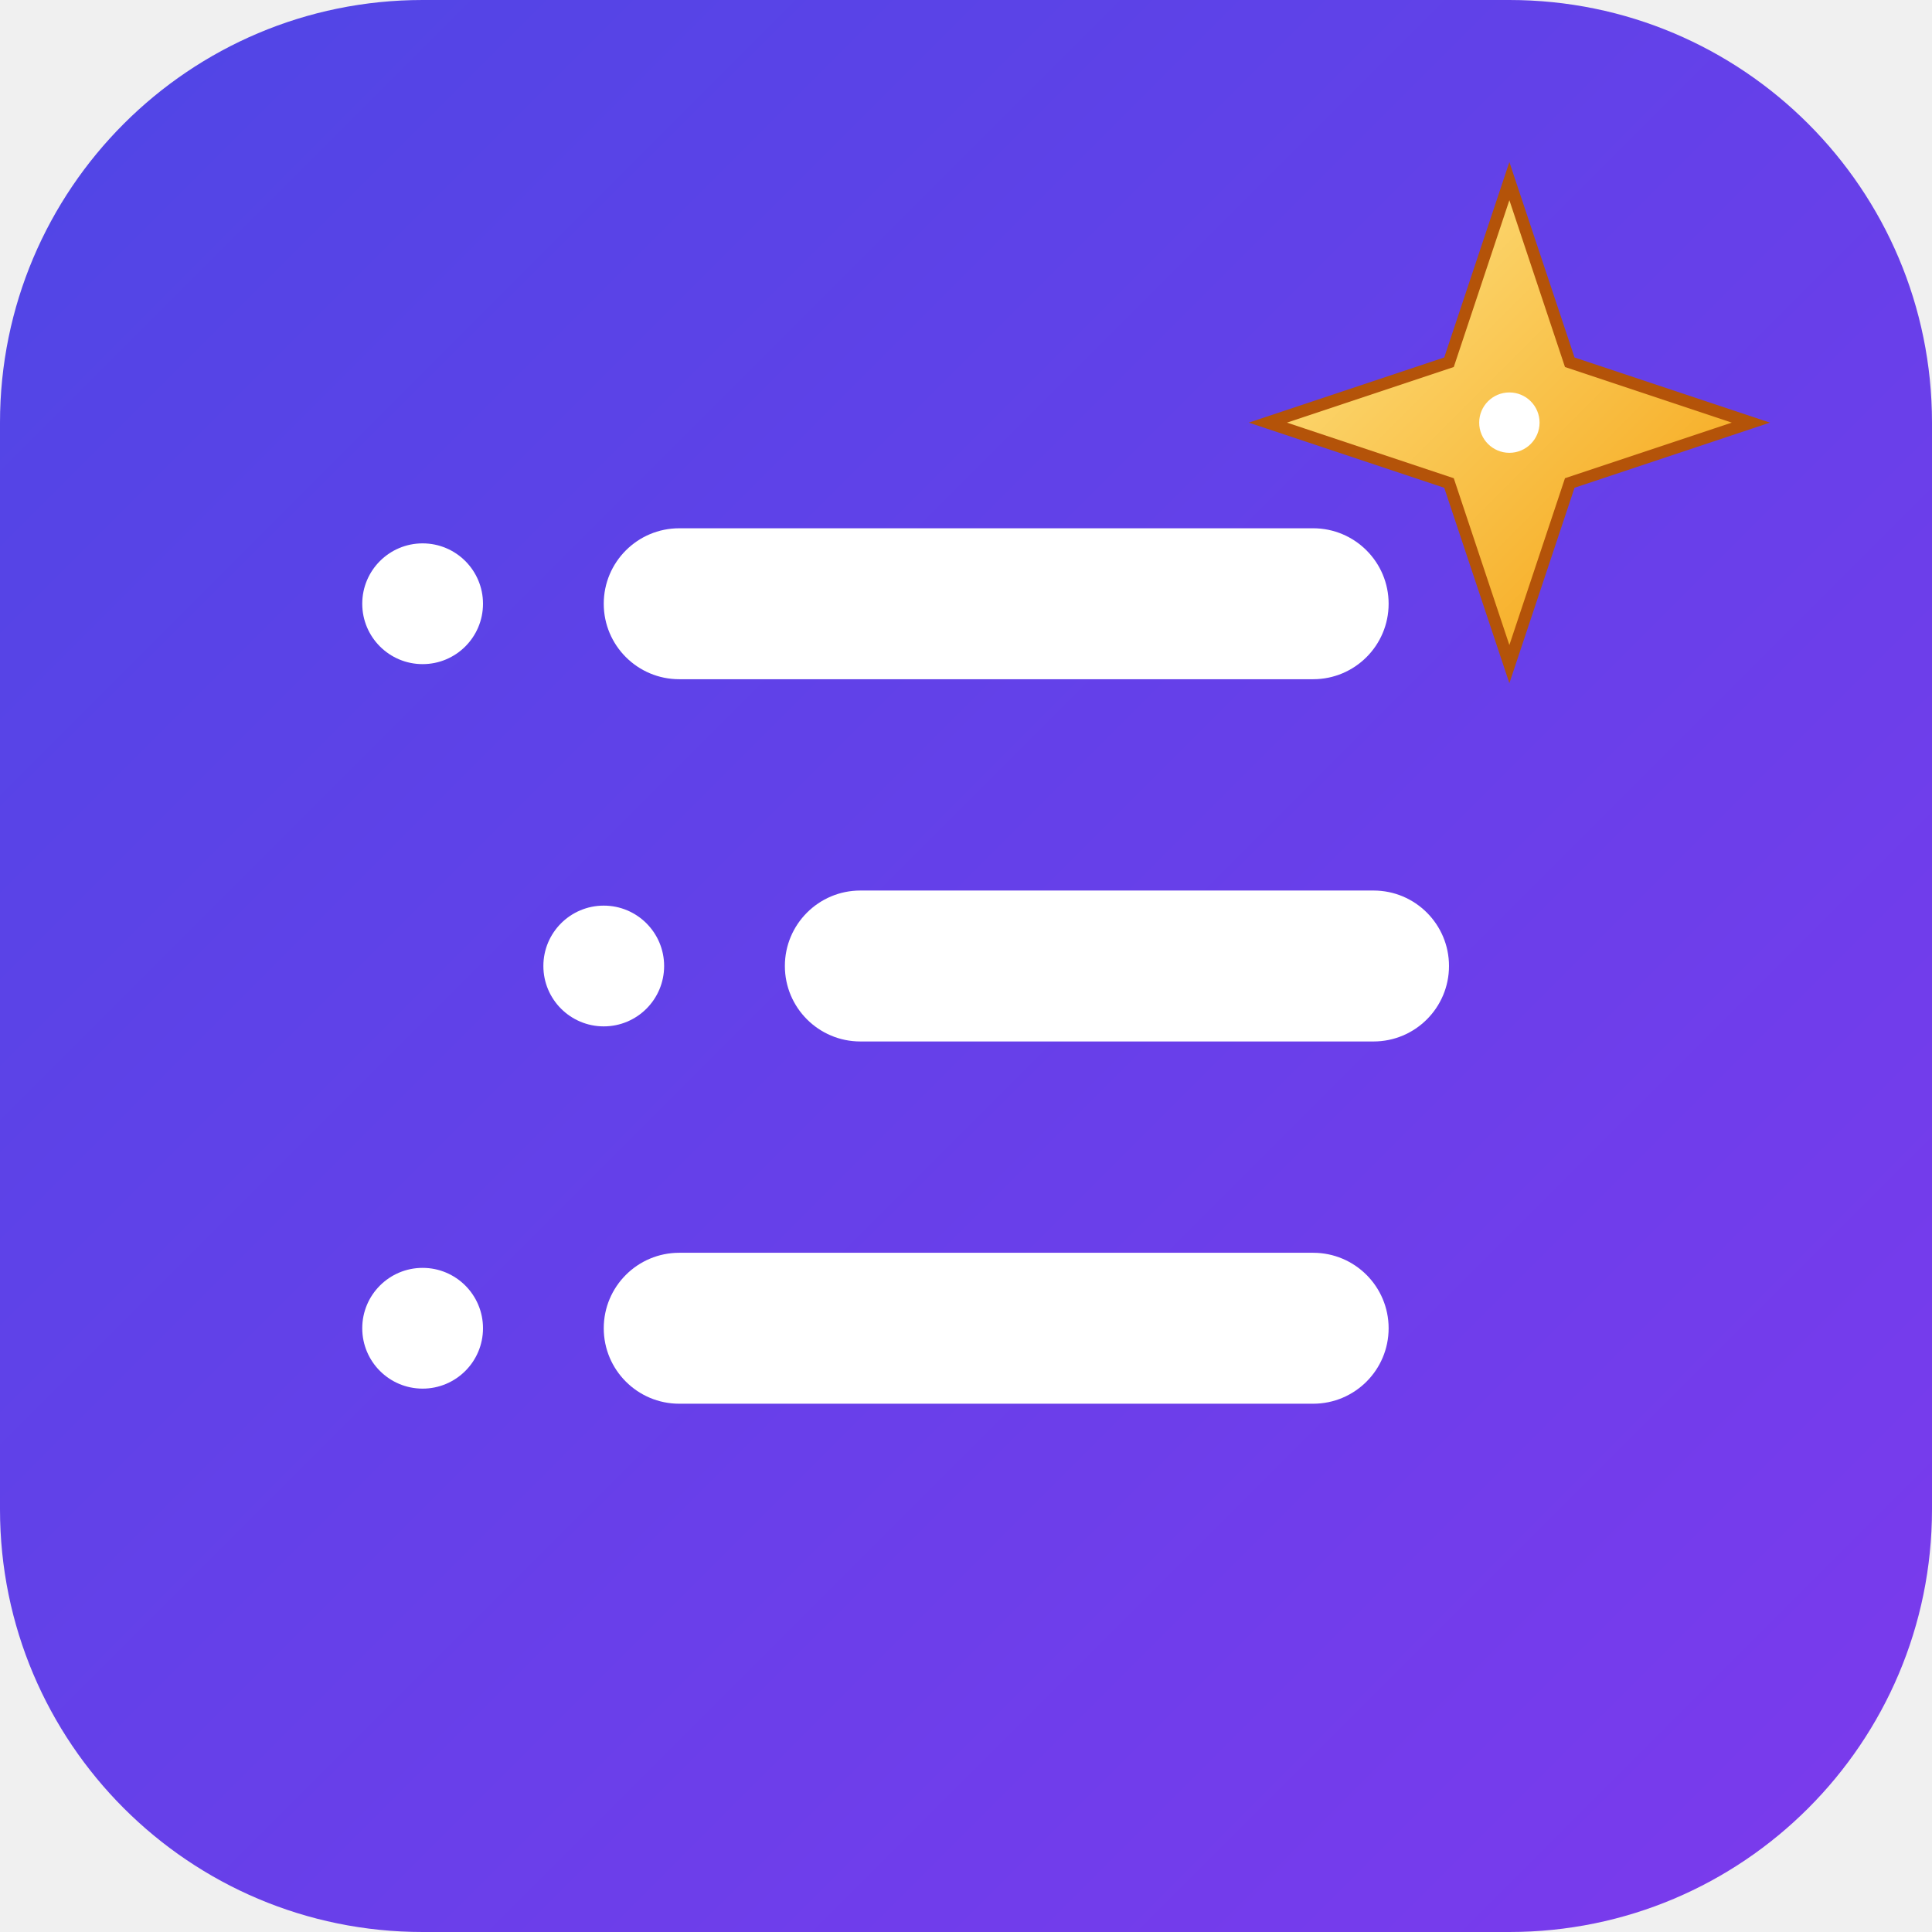
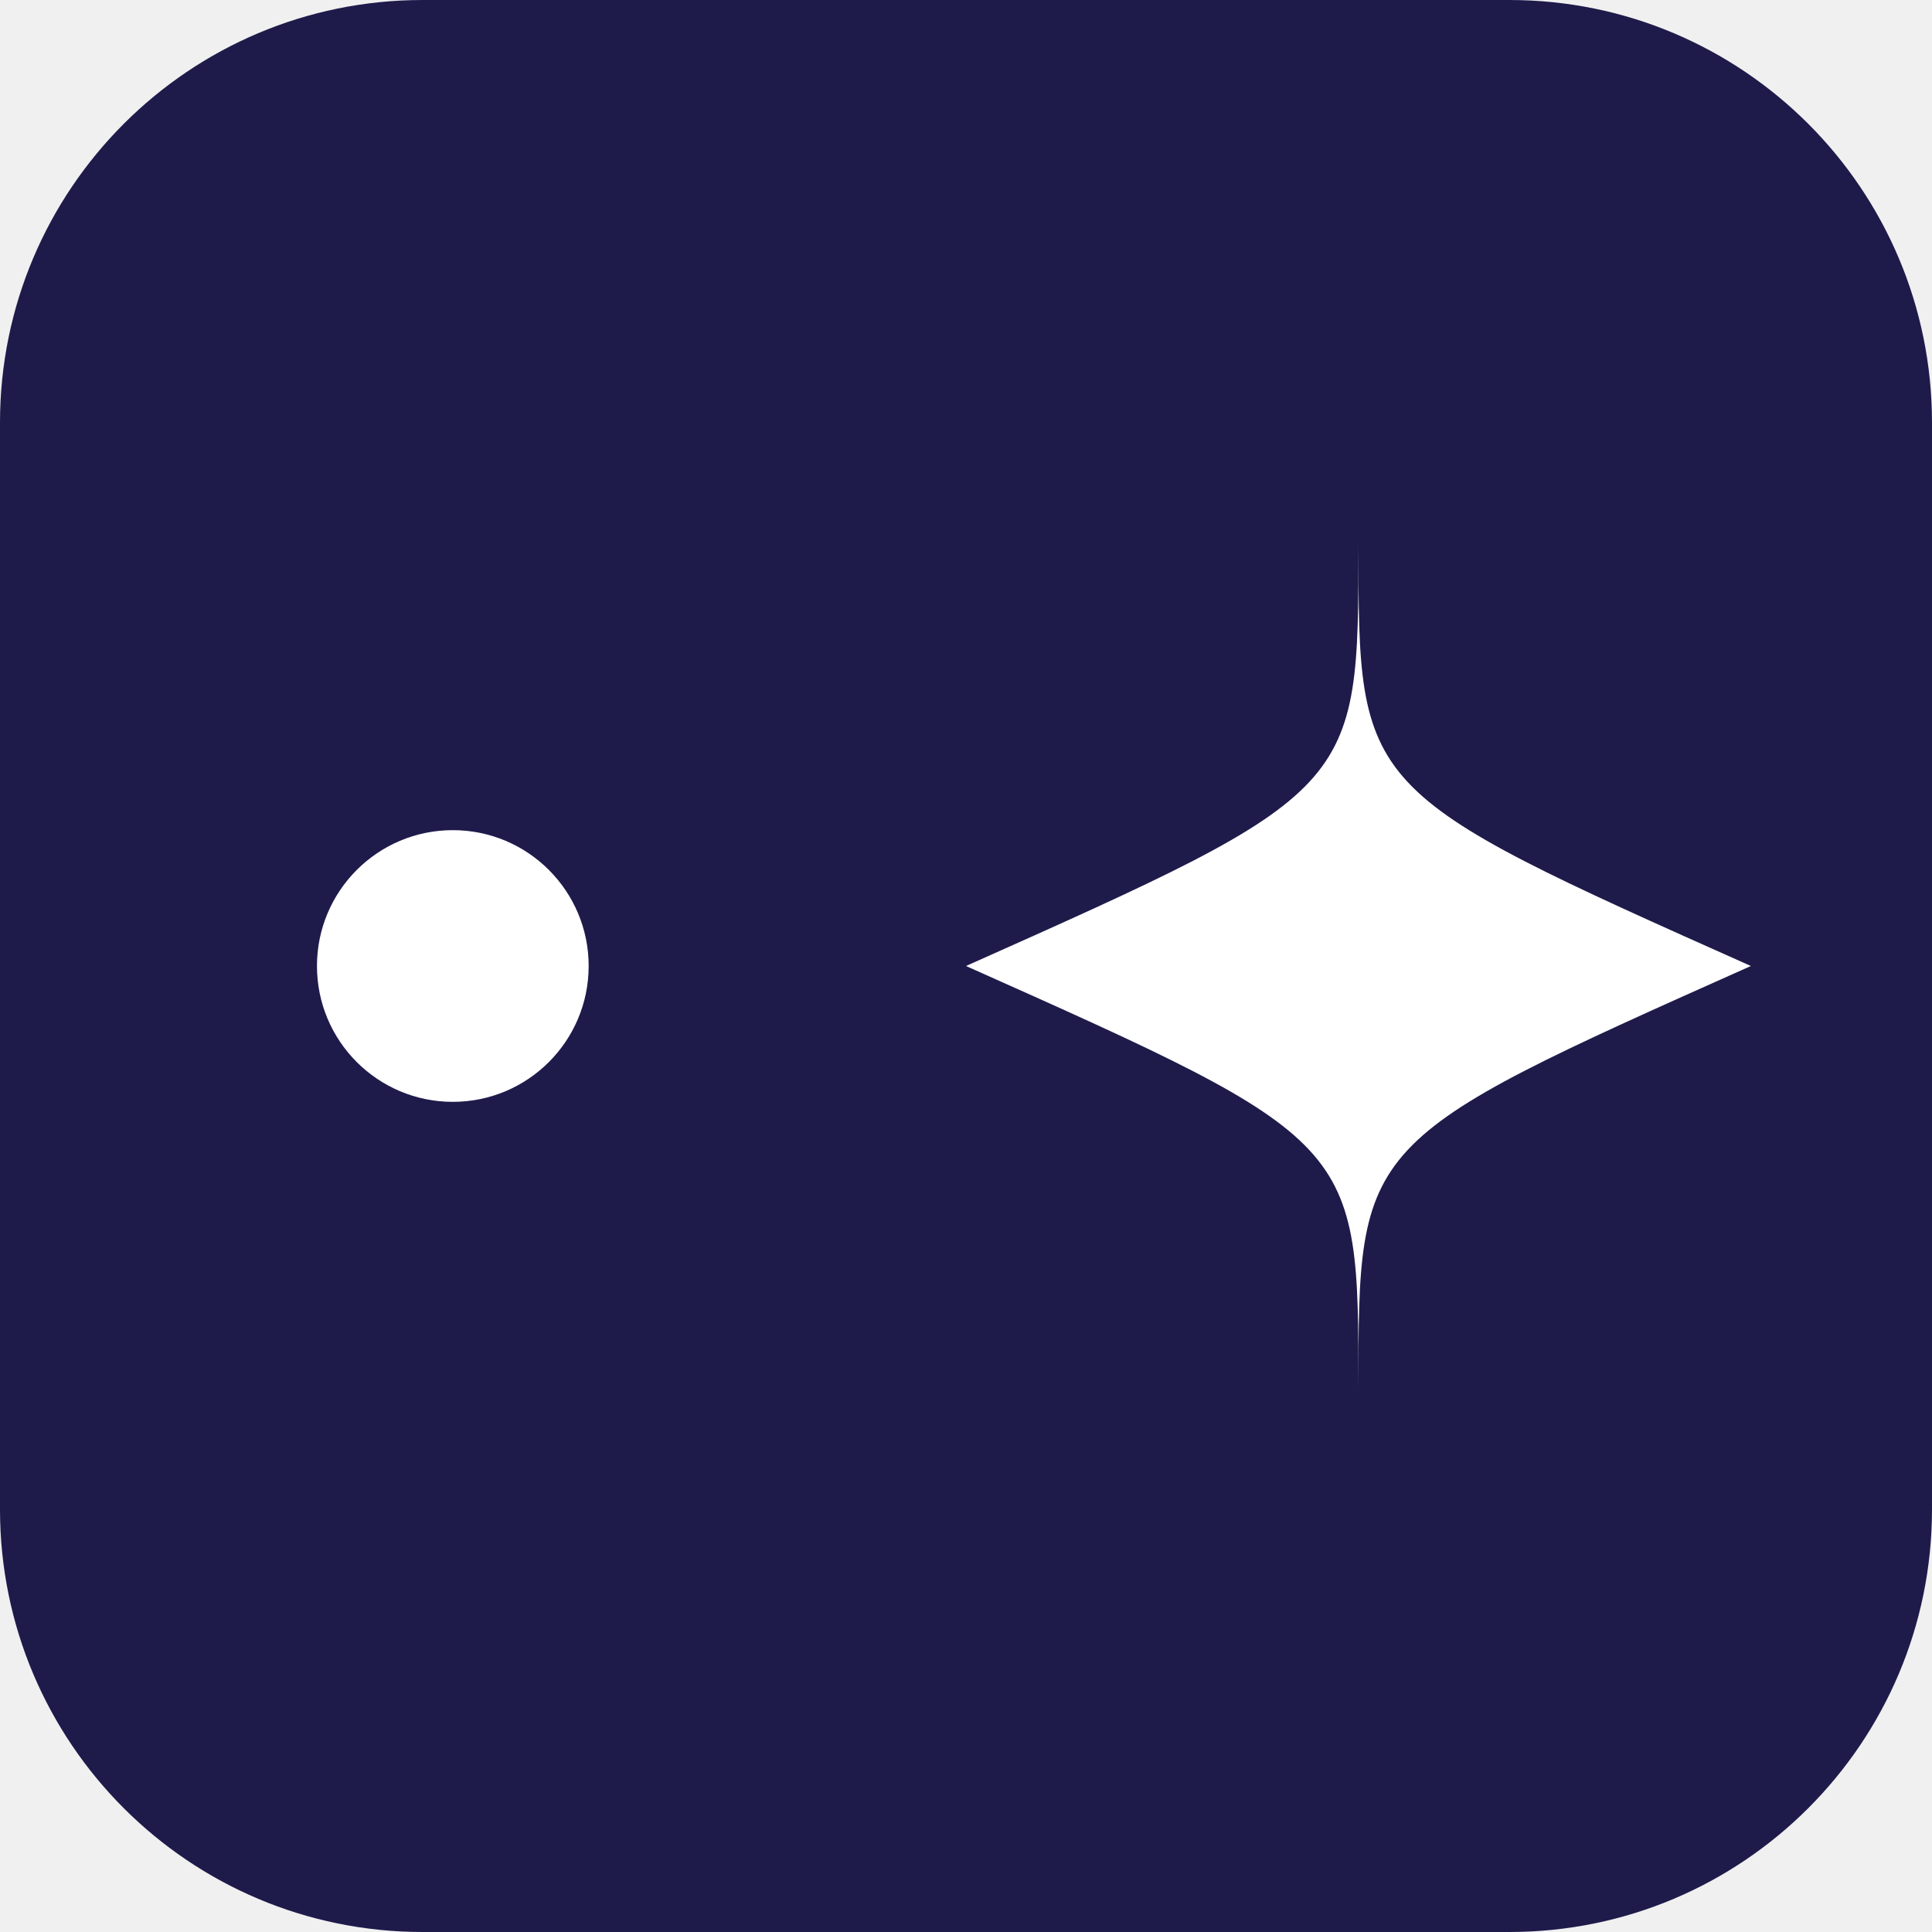
- <svg xmlns="http://www.w3.org/2000/svg" viewBox="0 0 128 128" width="128" height="128">
-   <defs>
-     <linearGradient id="bg" x1="0" y1="0" x2="1" y2="1">
-       <stop offset="0%" stop-color="#4f46e5" />
-       <stop offset="100%" stop-color="#7c3aed" />
-     </linearGradient>
-     <linearGradient id="spark" x1="0" y1="0" x2="1" y2="1">
-       <stop offset="0%" stop-color="#fde68a" />
-       <stop offset="100%" stop-color="#f59e0b" />
-     </linearGradient>
-   </defs>
-   <rect width="128" height="128" rx="28" fill="url(#bg)" />
-   <g fill="#ffffff">
-     <circle cx="28" cy="40" r="4" />
-     <rect x="40" y="35" width="52" height="10" rx="5" />
-     <circle cx="40" cy="64" r="4" />
-     <rect x="52" y="59" width="44" height="10" rx="5" />
-     <circle cx="28" cy="88" r="4" />
-     <rect x="40" y="83" width="52" height="10" rx="5" />
-   </g>
-   <g transform="translate(100, 28)">
-     <path d="M0 -16 L4 -4 L16 0 L4 4 L0 16 L-4 4 L-16 0 L-4 -4 Z" fill="url(#spark)" stroke="#b45309" stroke-width="0.8" />
-     <circle cx="0" cy="0" r="2" fill="#ffffff" />
-   </g>
+ <svg xmlns="http://www.w3.org/2000/svg" viewBox="0 0 128 128" width="128" height="128" role="img" aria-label="AI Actions">
+   <rect width="128" height="128" rx="28" fill="#1E1B4B" />
+   <circle cx="30" cy="64" r="9" fill="#ffffff" />
+   <path d="M 90 36            C 90 52.4 90 52.4 64 64            C 90 75.6 90 75.6 90 92            C 90 75.6 90 75.6 116 64            C 90 52.4 90 52.4 90 36 Z" fill="#ffffff" />
</svg>
